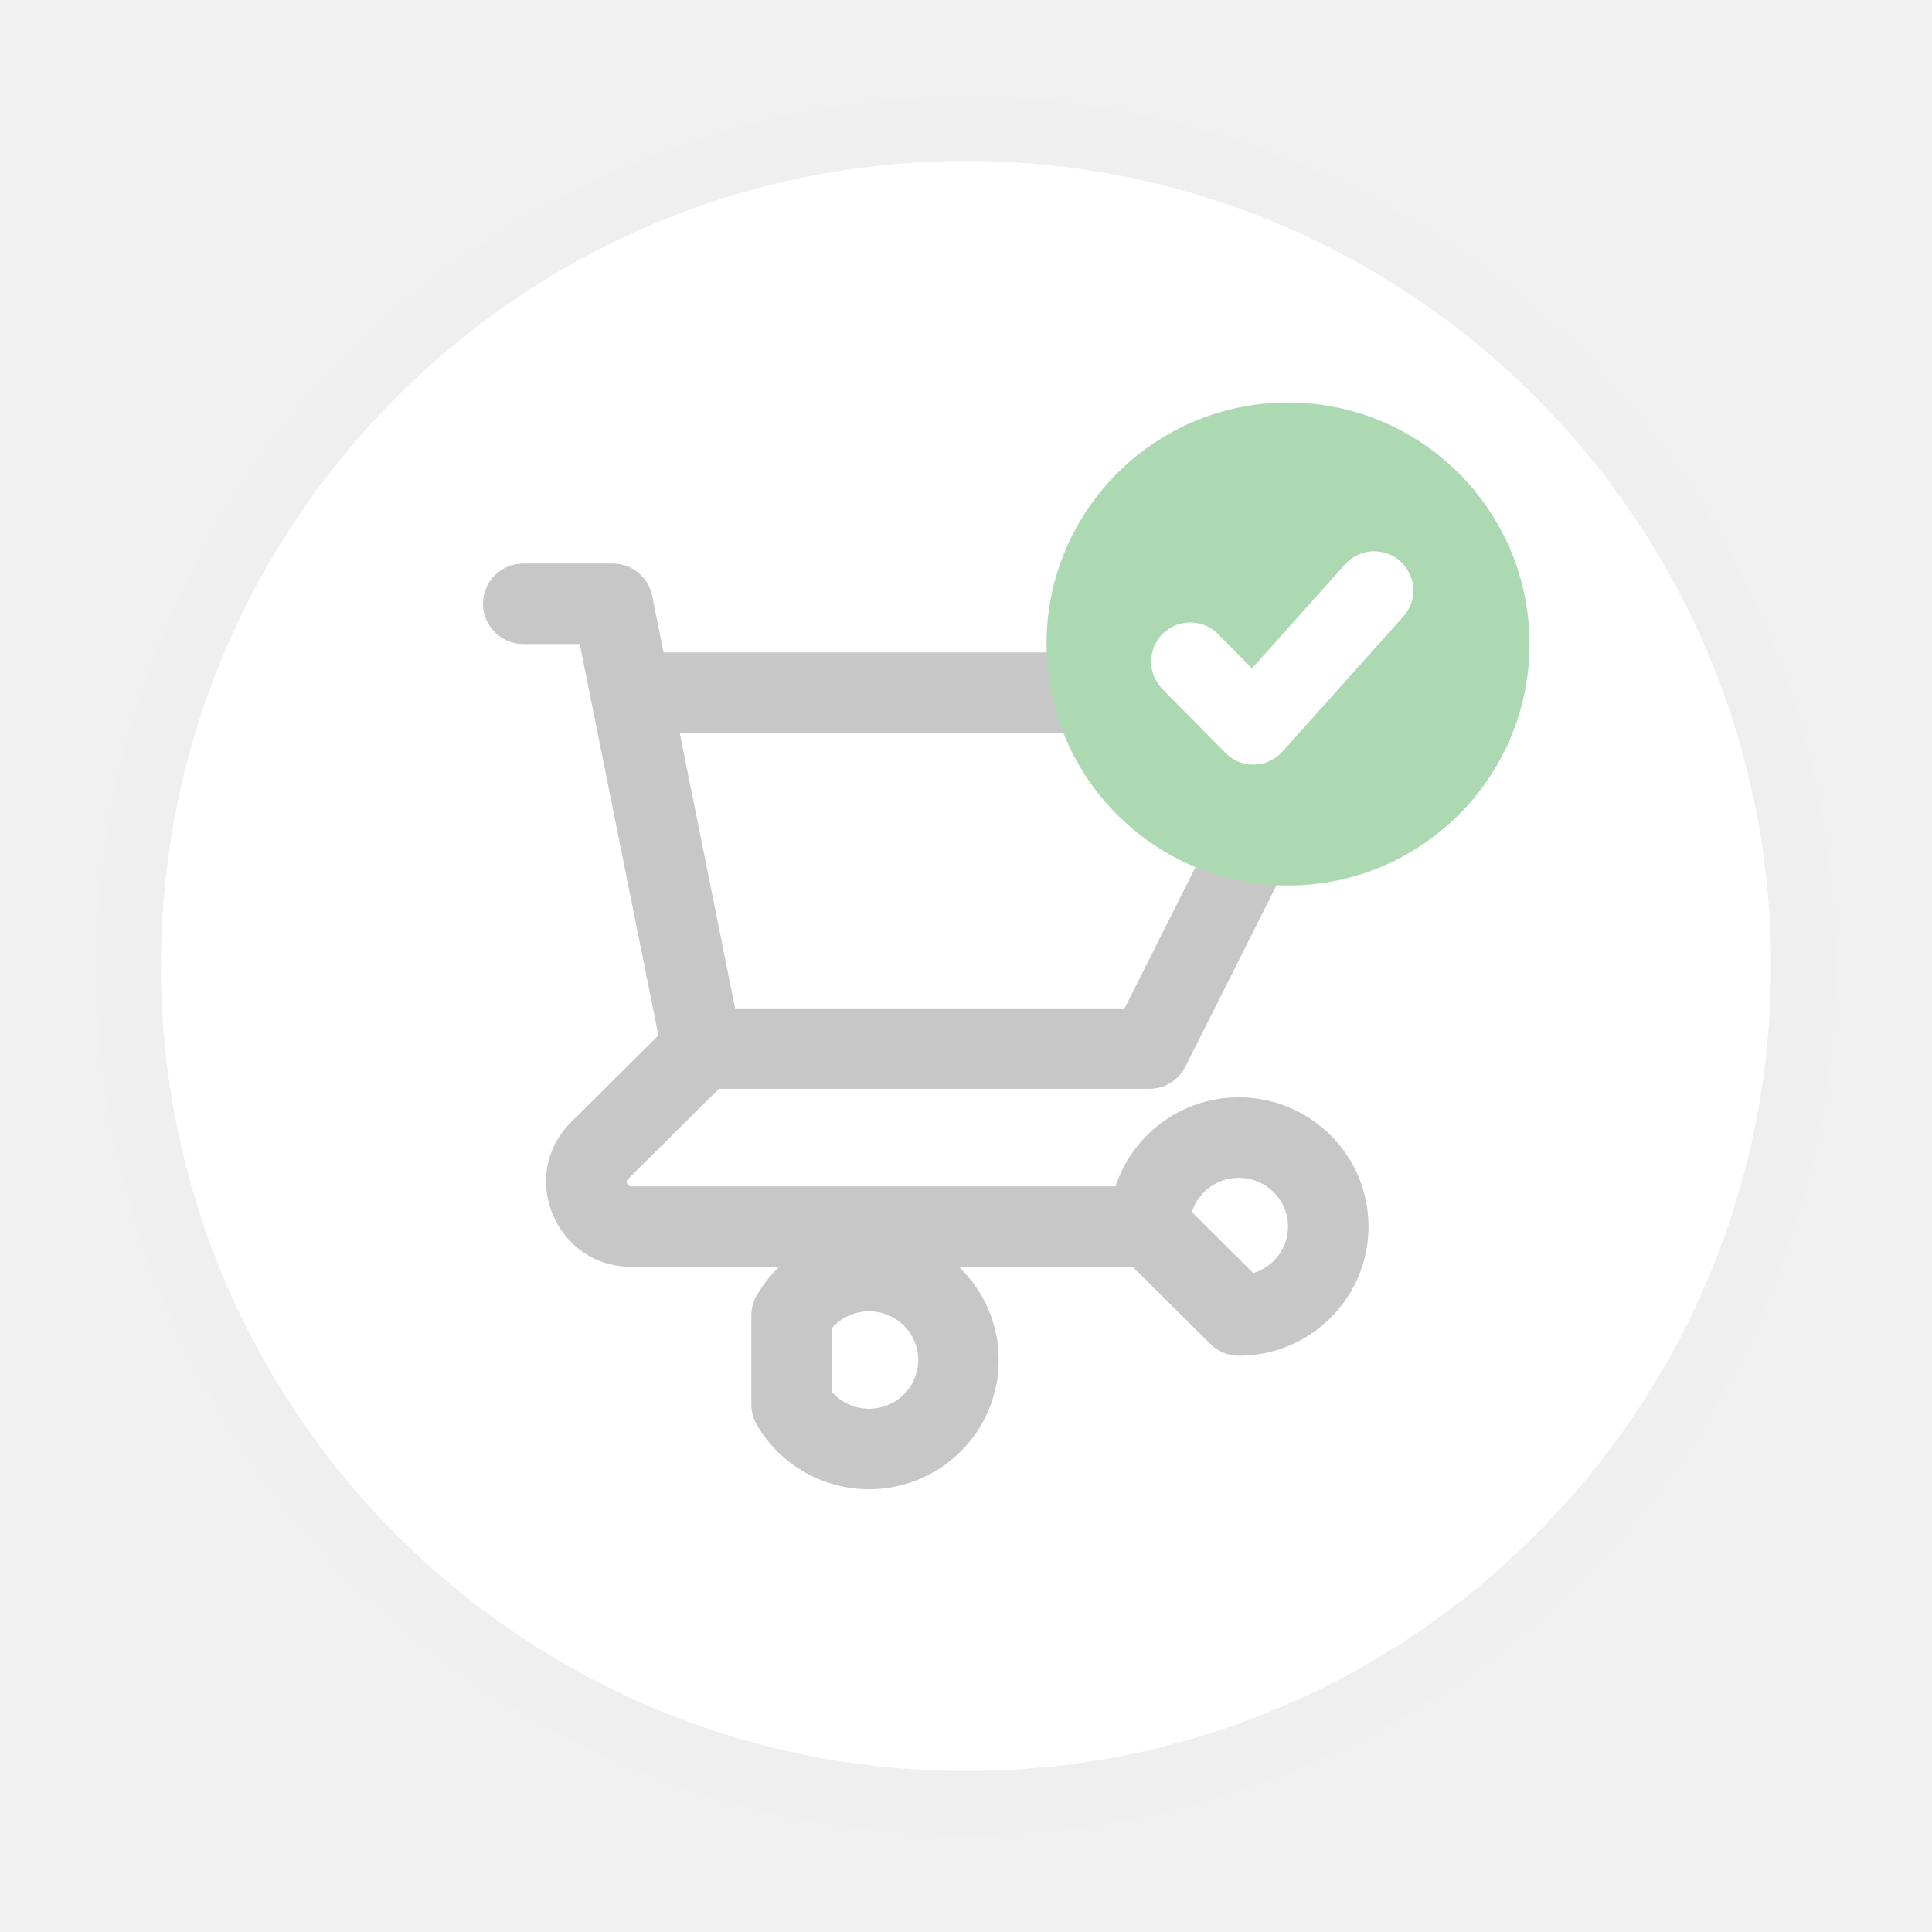
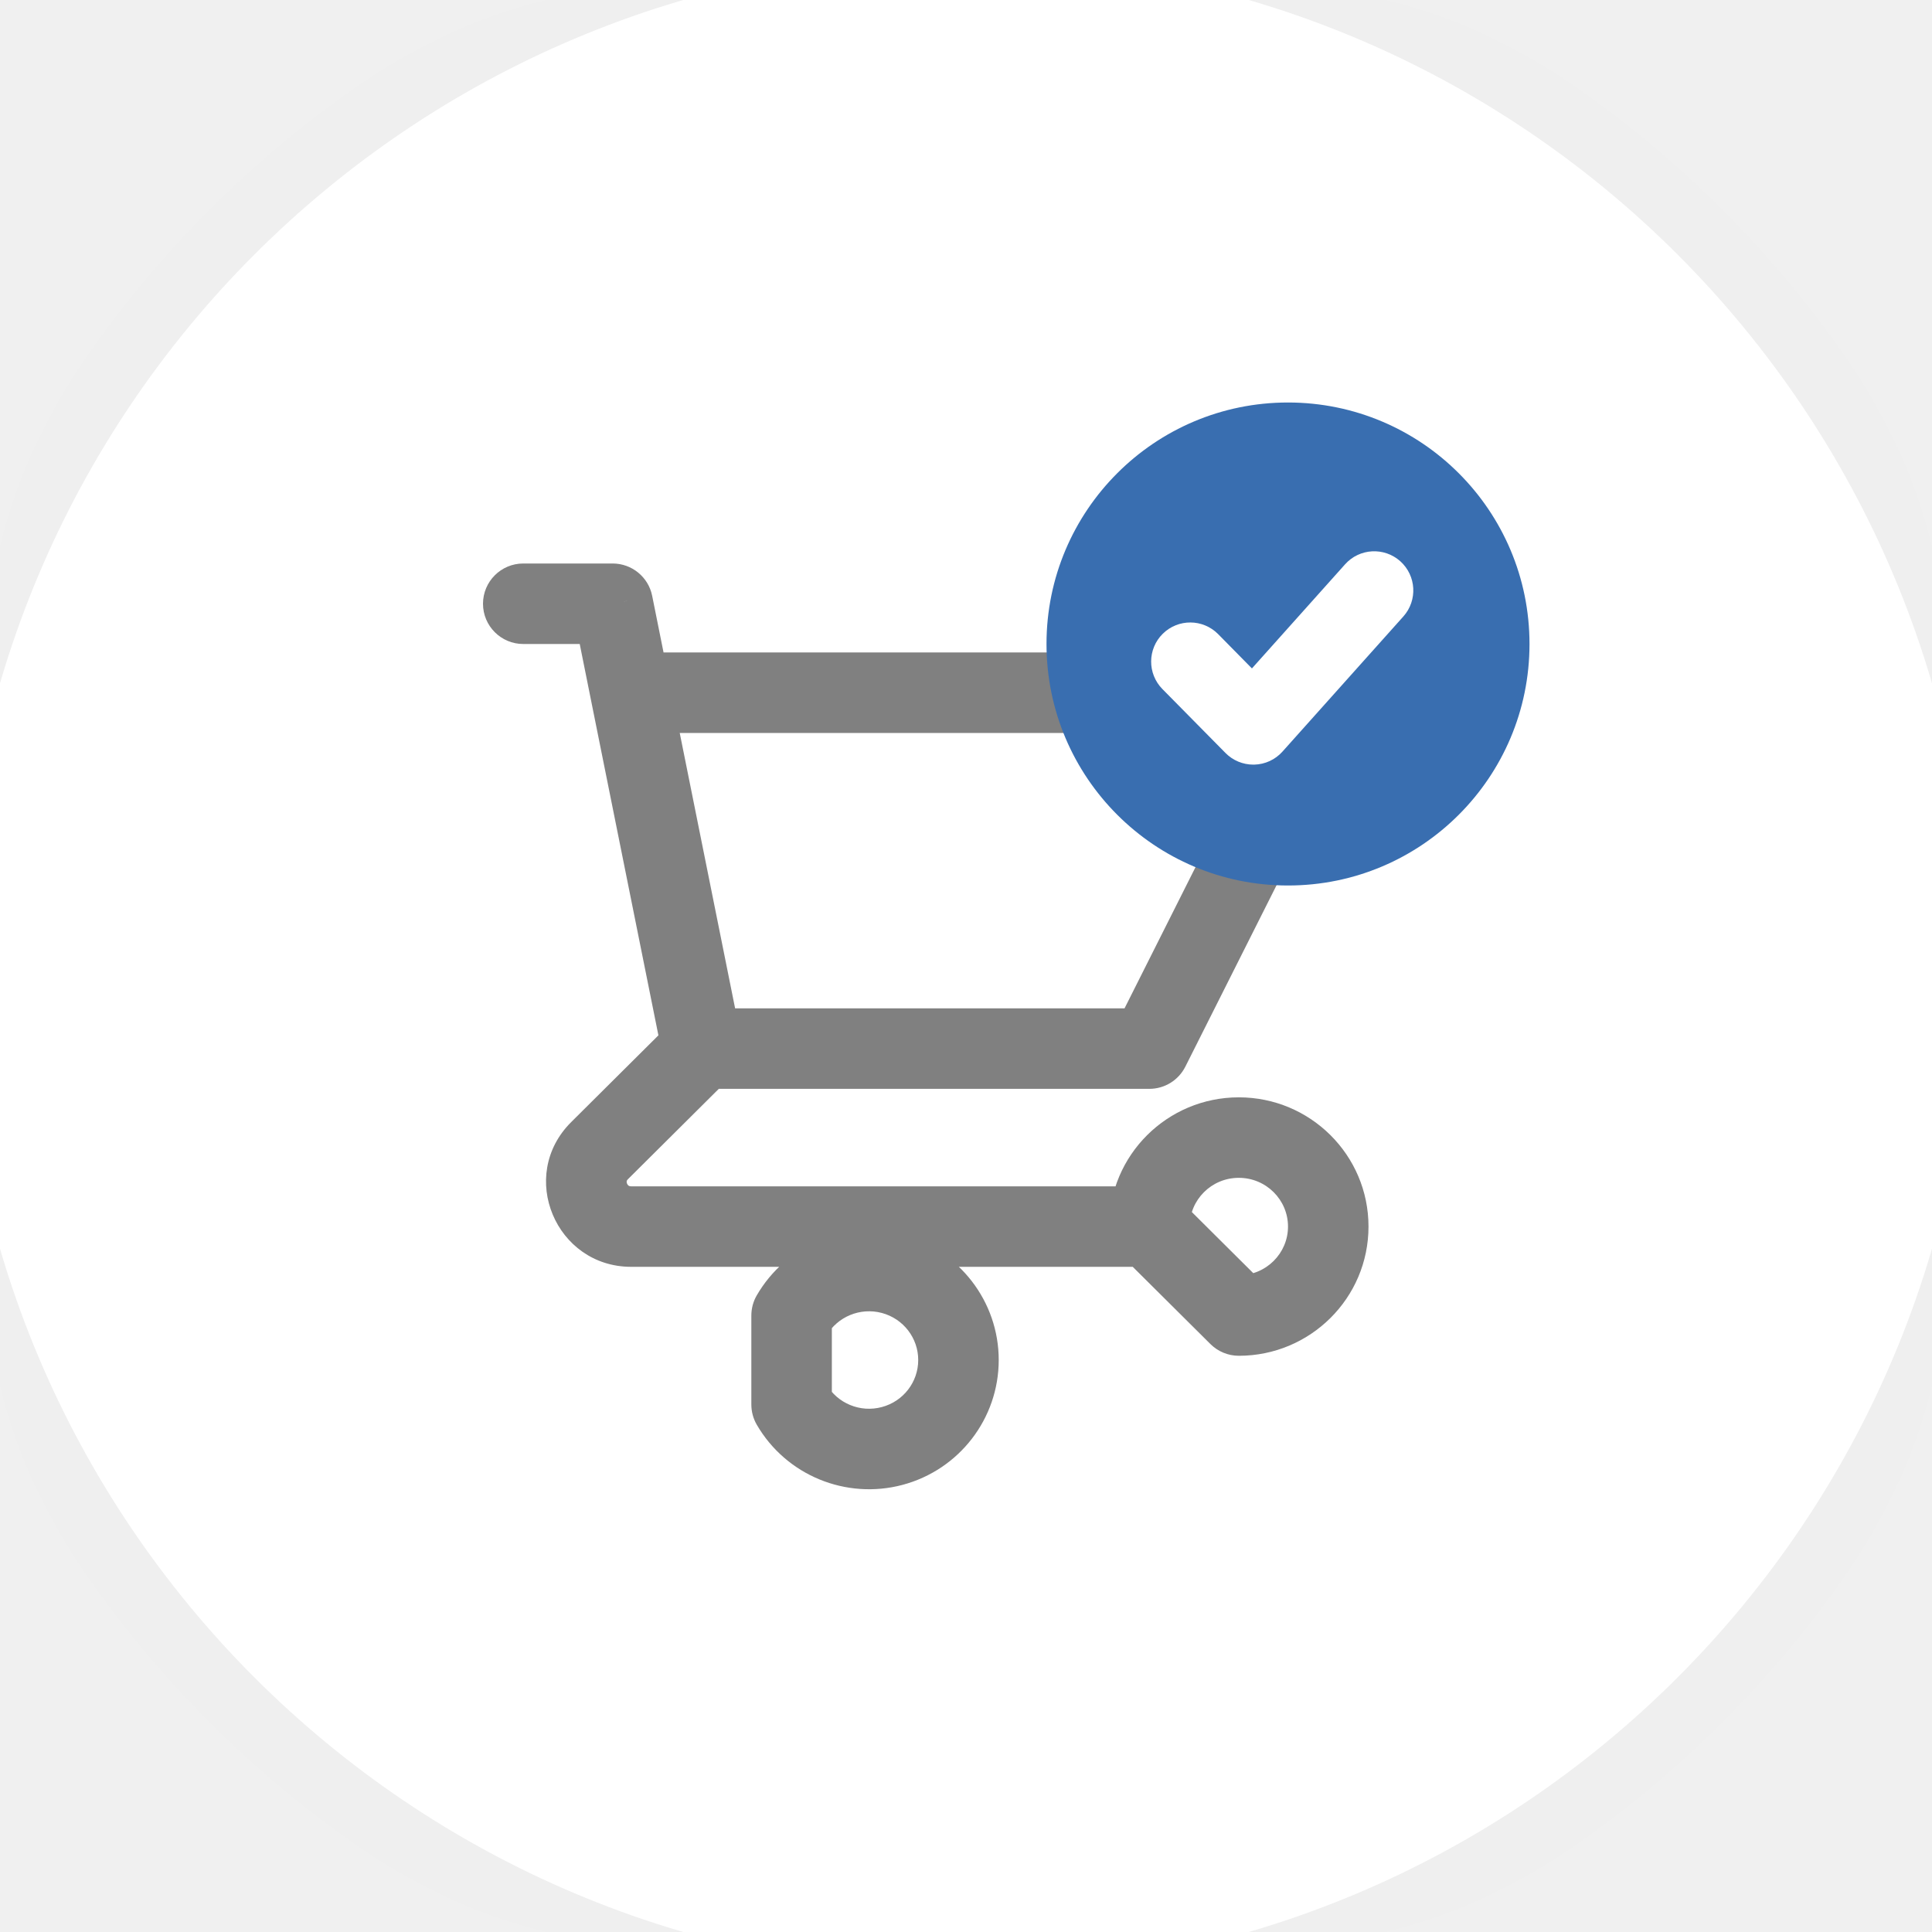
<svg xmlns="http://www.w3.org/2000/svg" width="48" height="48" viewBox="0 0 48 48" fill="none">
  <g filter="url(#filter0_d)">
-     <circle cx="24" cy="24" r="20" fill="white" />
+     <circle cx="24" cy="24" r="25" fill="white" />
  </g>
-   <path d="M13 14C12.448 14 12 14.448 12 15C12 15.552 12.448 16 13 16V14ZM15.222 15L16.203 14.803C16.109 14.336 15.698 14 15.222 14V15ZM14.686 17.408C14.795 17.949 15.322 18.3 15.864 18.191C16.405 18.082 16.756 17.555 16.647 17.013L14.686 17.408ZM17.444 25.052C16.892 25.052 16.444 25.5 16.444 26.052C16.444 26.605 16.892 27.052 17.444 27.052V25.052ZM28.556 26.052V27.052C28.934 27.052 29.279 26.839 29.449 26.502L28.556 26.052ZM33 17.21L33.894 17.66C34.049 17.35 34.033 16.981 33.851 16.686C33.669 16.39 33.347 16.21 33 16.21V17.21ZM15.667 16.21C15.114 16.21 14.667 16.658 14.667 17.21C14.667 17.763 15.114 18.21 15.667 18.21V16.21ZM16.464 26.25C16.573 26.791 17.1 27.142 17.642 27.033C18.183 26.924 18.534 26.397 18.425 25.855L16.464 26.25ZM16.647 17.013C16.538 16.472 16.011 16.121 15.47 16.23C14.928 16.339 14.577 16.866 14.686 17.408L16.647 17.013ZM18.15 26.762C18.541 26.372 18.543 25.739 18.153 25.347C17.764 24.956 17.131 24.954 16.739 25.344L18.15 26.762ZM14.897 28.587L14.191 27.878L14.897 28.587ZM28.556 31.474C29.108 31.474 29.556 31.026 29.556 30.474C29.556 29.921 29.108 29.474 28.556 29.474V31.474ZM28.556 30.474H27.556C27.556 30.74 27.662 30.995 27.85 31.183L28.556 30.474ZM30.778 32.684L30.073 33.393C30.26 33.579 30.514 33.684 30.778 33.684V32.684ZM19.667 32.684L18.802 32.182C18.713 32.334 18.667 32.508 18.667 32.684H19.667ZM19.667 34.895H18.667C18.667 35.071 18.713 35.244 18.802 35.397L19.667 34.895ZM13 16H15.222V14H13V16ZM14.242 15.197L14.686 17.408L16.647 17.013L16.203 14.803L14.242 15.197ZM17.444 27.052H28.556V25.052H17.444V27.052ZM29.449 26.502L33.894 17.66L32.106 16.761L27.662 25.603L29.449 26.502ZM33 16.21H15.667V18.21H33V16.21ZM18.425 25.855L16.647 17.013L14.686 17.408L16.464 26.25L18.425 25.855ZM16.739 25.344L14.191 27.878L15.602 29.296L18.15 26.762L16.739 25.344ZM14.191 27.878C12.851 29.211 13.811 31.474 15.682 31.474V29.474C15.642 29.474 15.626 29.463 15.617 29.458C15.605 29.449 15.589 29.432 15.579 29.407C15.568 29.382 15.568 29.36 15.57 29.347C15.571 29.34 15.575 29.323 15.602 29.296L14.191 27.878ZM15.682 31.474H28.556V29.474H15.682V31.474ZM29.556 30.474C29.556 29.81 30.098 29.263 30.778 29.263V27.263C29.003 27.263 27.556 28.695 27.556 30.474H29.556ZM30.778 29.263C31.458 29.263 32 29.81 32 30.474H34C34 28.695 32.552 27.263 30.778 27.263V29.263ZM32 30.474C32 31.137 31.458 31.684 30.778 31.684V33.684C32.552 33.684 34 32.252 34 30.474H32ZM31.483 31.975L29.261 29.765L27.85 31.183L30.073 33.393L31.483 31.975ZM20.532 33.186C20.807 32.712 21.371 32.477 21.909 32.62L22.424 30.688C21.018 30.313 19.532 30.923 18.802 32.182L20.532 33.186ZM21.909 32.62C22.446 32.764 22.813 33.245 22.813 33.789H24.813C24.813 32.333 23.83 31.063 22.424 30.688L21.909 32.62ZM22.813 33.789C22.813 34.334 22.446 34.815 21.909 34.958L22.424 36.891C23.83 36.516 24.813 35.246 24.813 33.789H22.813ZM21.909 34.958C21.371 35.102 20.807 34.867 20.532 34.393L18.802 35.397C19.532 36.655 21.018 37.265 22.424 36.891L21.909 34.958ZM20.667 34.895V32.684H18.667V34.895H20.667Z" fill="#C7C7C7" />
-   <circle cx="32" cy="16" r="6" fill="#ACD9B2" />
+   <path d="M13 14C12.448 14 12 14.448 12 15C12 15.552 12.448 16 13 16V14ZM15.222 15L16.203 14.803C16.109 14.336 15.698 14 15.222 14V15ZM14.686 17.408C14.795 17.949 15.322 18.3 15.864 18.191C16.405 18.082 16.756 17.555 16.647 17.013L14.686 17.408ZM17.444 25.052C16.892 25.052 16.444 25.5 16.444 26.052C16.444 26.605 16.892 27.052 17.444 27.052V25.052ZM28.556 26.052V27.052C28.934 27.052 29.279 26.839 29.449 26.502L28.556 26.052ZM33 17.21L33.894 17.66C34.049 17.35 34.033 16.981 33.851 16.686C33.669 16.39 33.347 16.21 33 16.21V17.21ZM15.667 16.21C15.114 16.21 14.667 16.658 14.667 17.21C14.667 17.763 15.114 18.21 15.667 18.21V16.21ZM16.464 26.25C16.573 26.791 17.1 27.142 17.642 27.033C18.183 26.924 18.534 26.397 18.425 25.855L16.464 26.25ZM16.647 17.013C16.538 16.472 16.011 16.121 15.47 16.23C14.928 16.339 14.577 16.866 14.686 17.408L16.647 17.013ZM18.15 26.762C18.541 26.372 18.543 25.739 18.153 25.347C17.764 24.956 17.131 24.954 16.739 25.344L18.15 26.762ZM14.897 28.587L14.191 27.878L14.897 28.587ZM28.556 31.474C29.108 31.474 29.556 31.026 29.556 30.474C29.556 29.921 29.108 29.474 28.556 29.474V31.474ZM28.556 30.474H27.556C27.556 30.74 27.662 30.995 27.85 31.183L28.556 30.474ZM30.778 32.684L30.073 33.393C30.26 33.579 30.514 33.684 30.778 33.684V32.684ZM19.667 32.684L18.802 32.182C18.713 32.334 18.667 32.508 18.667 32.684H19.667ZM19.667 34.895H18.667C18.667 35.071 18.713 35.244 18.802 35.397L19.667 34.895ZM13 16H15.222V14H13V16ZM14.242 15.197L14.686 17.408L16.647 17.013L16.203 14.803L14.242 15.197ZM17.444 27.052H28.556V25.052H17.444V27.052ZM29.449 26.502L33.894 17.66L32.106 16.761L27.662 25.603L29.449 26.502ZM33 16.21H15.667V18.21H33V16.21ZM18.425 25.855L16.647 17.013L14.686 17.408L16.464 26.25L18.425 25.855ZM16.739 25.344L14.191 27.878L15.602 29.296L18.15 26.762L16.739 25.344ZM14.191 27.878C12.851 29.211 13.811 31.474 15.682 31.474V29.474C15.642 29.474 15.626 29.463 15.617 29.458C15.605 29.449 15.589 29.432 15.579 29.407C15.568 29.382 15.568 29.36 15.57 29.347C15.571 29.34 15.575 29.323 15.602 29.296L14.191 27.878ZM15.682 31.474H28.556V29.474H15.682V31.474ZM29.556 30.474C29.556 29.81 30.098 29.263 30.778 29.263V27.263C29.003 27.263 27.556 28.695 27.556 30.474H29.556ZM30.778 29.263C31.458 29.263 32 29.81 32 30.474H34C34 28.695 32.552 27.263 30.778 27.263V29.263ZM32 30.474C32 31.137 31.458 31.684 30.778 31.684V33.684C32.552 33.684 34 32.252 34 30.474H32ZM31.483 31.975L29.261 29.765L27.85 31.183L30.073 33.393L31.483 31.975ZM20.532 33.186C20.807 32.712 21.371 32.477 21.909 32.62L22.424 30.688C21.018 30.313 19.532 30.923 18.802 32.182L20.532 33.186ZM21.909 32.62C22.446 32.764 22.813 33.245 22.813 33.789H24.813C24.813 32.333 23.83 31.063 22.424 30.688L21.909 32.62ZM22.813 33.789C22.813 34.334 22.446 34.815 21.909 34.958L22.424 36.891C23.83 36.516 24.813 35.246 24.813 33.789H22.813ZM21.909 34.958C21.371 35.102 20.807 34.867 20.532 34.393L18.802 35.397C19.532 36.655 21.018 37.265 22.424 36.891L21.909 34.958ZM20.667 34.895V32.684H18.667V34.895H20.667Z" fill="grey" />
+   <circle cx="32" cy="16" r="6" fill="#396eb0" />
  <path fill-rule="evenodd" clip-rule="evenodd" d="M34.523 14.242C34.288 14.032 33.926 14.051 33.716 14.287L31.118 17.191L29.979 16.035C29.757 15.811 29.395 15.808 29.17 16.03C28.945 16.252 28.943 16.614 29.165 16.839L30.732 18.427C30.839 18.536 30.986 18.597 31.139 18.597C31.143 18.597 31.148 18.597 31.153 18.597C31.311 18.593 31.46 18.524 31.565 18.406L34.568 15.049C34.778 14.814 34.758 14.453 34.523 14.242Z" fill="white" stroke="white" stroke-width="0.8" />
  <defs>
    <filter id="filter0_d" x="0" y="0" width="48" height="48" filterUnits="userSpaceOnUse" color-interpolation-filters="sRGB">
      <feFlood flood-opacity="0" result="BackgroundImageFix" />
      <feColorMatrix in="SourceAlpha" type="matrix" values="0 0 0 0 0 0 0 0 0 0 0 0 0 0 0 0 0 0 127 0" result="hardAlpha" />
      <feOffset />
      <feGaussianBlur stdDeviation="2" />
      <feColorMatrix type="matrix" values="0 0 0 0 0 0 0 0 0 0 0 0 0 0 0 0 0 0 0.01 0" />
      <feBlend mode="normal" in2="BackgroundImageFix" result="effect1_dropShadow" />
      <feBlend mode="normal" in="SourceGraphic" in2="effect1_dropShadow" result="shape" />
    </filter>
  </defs>
</svg>
